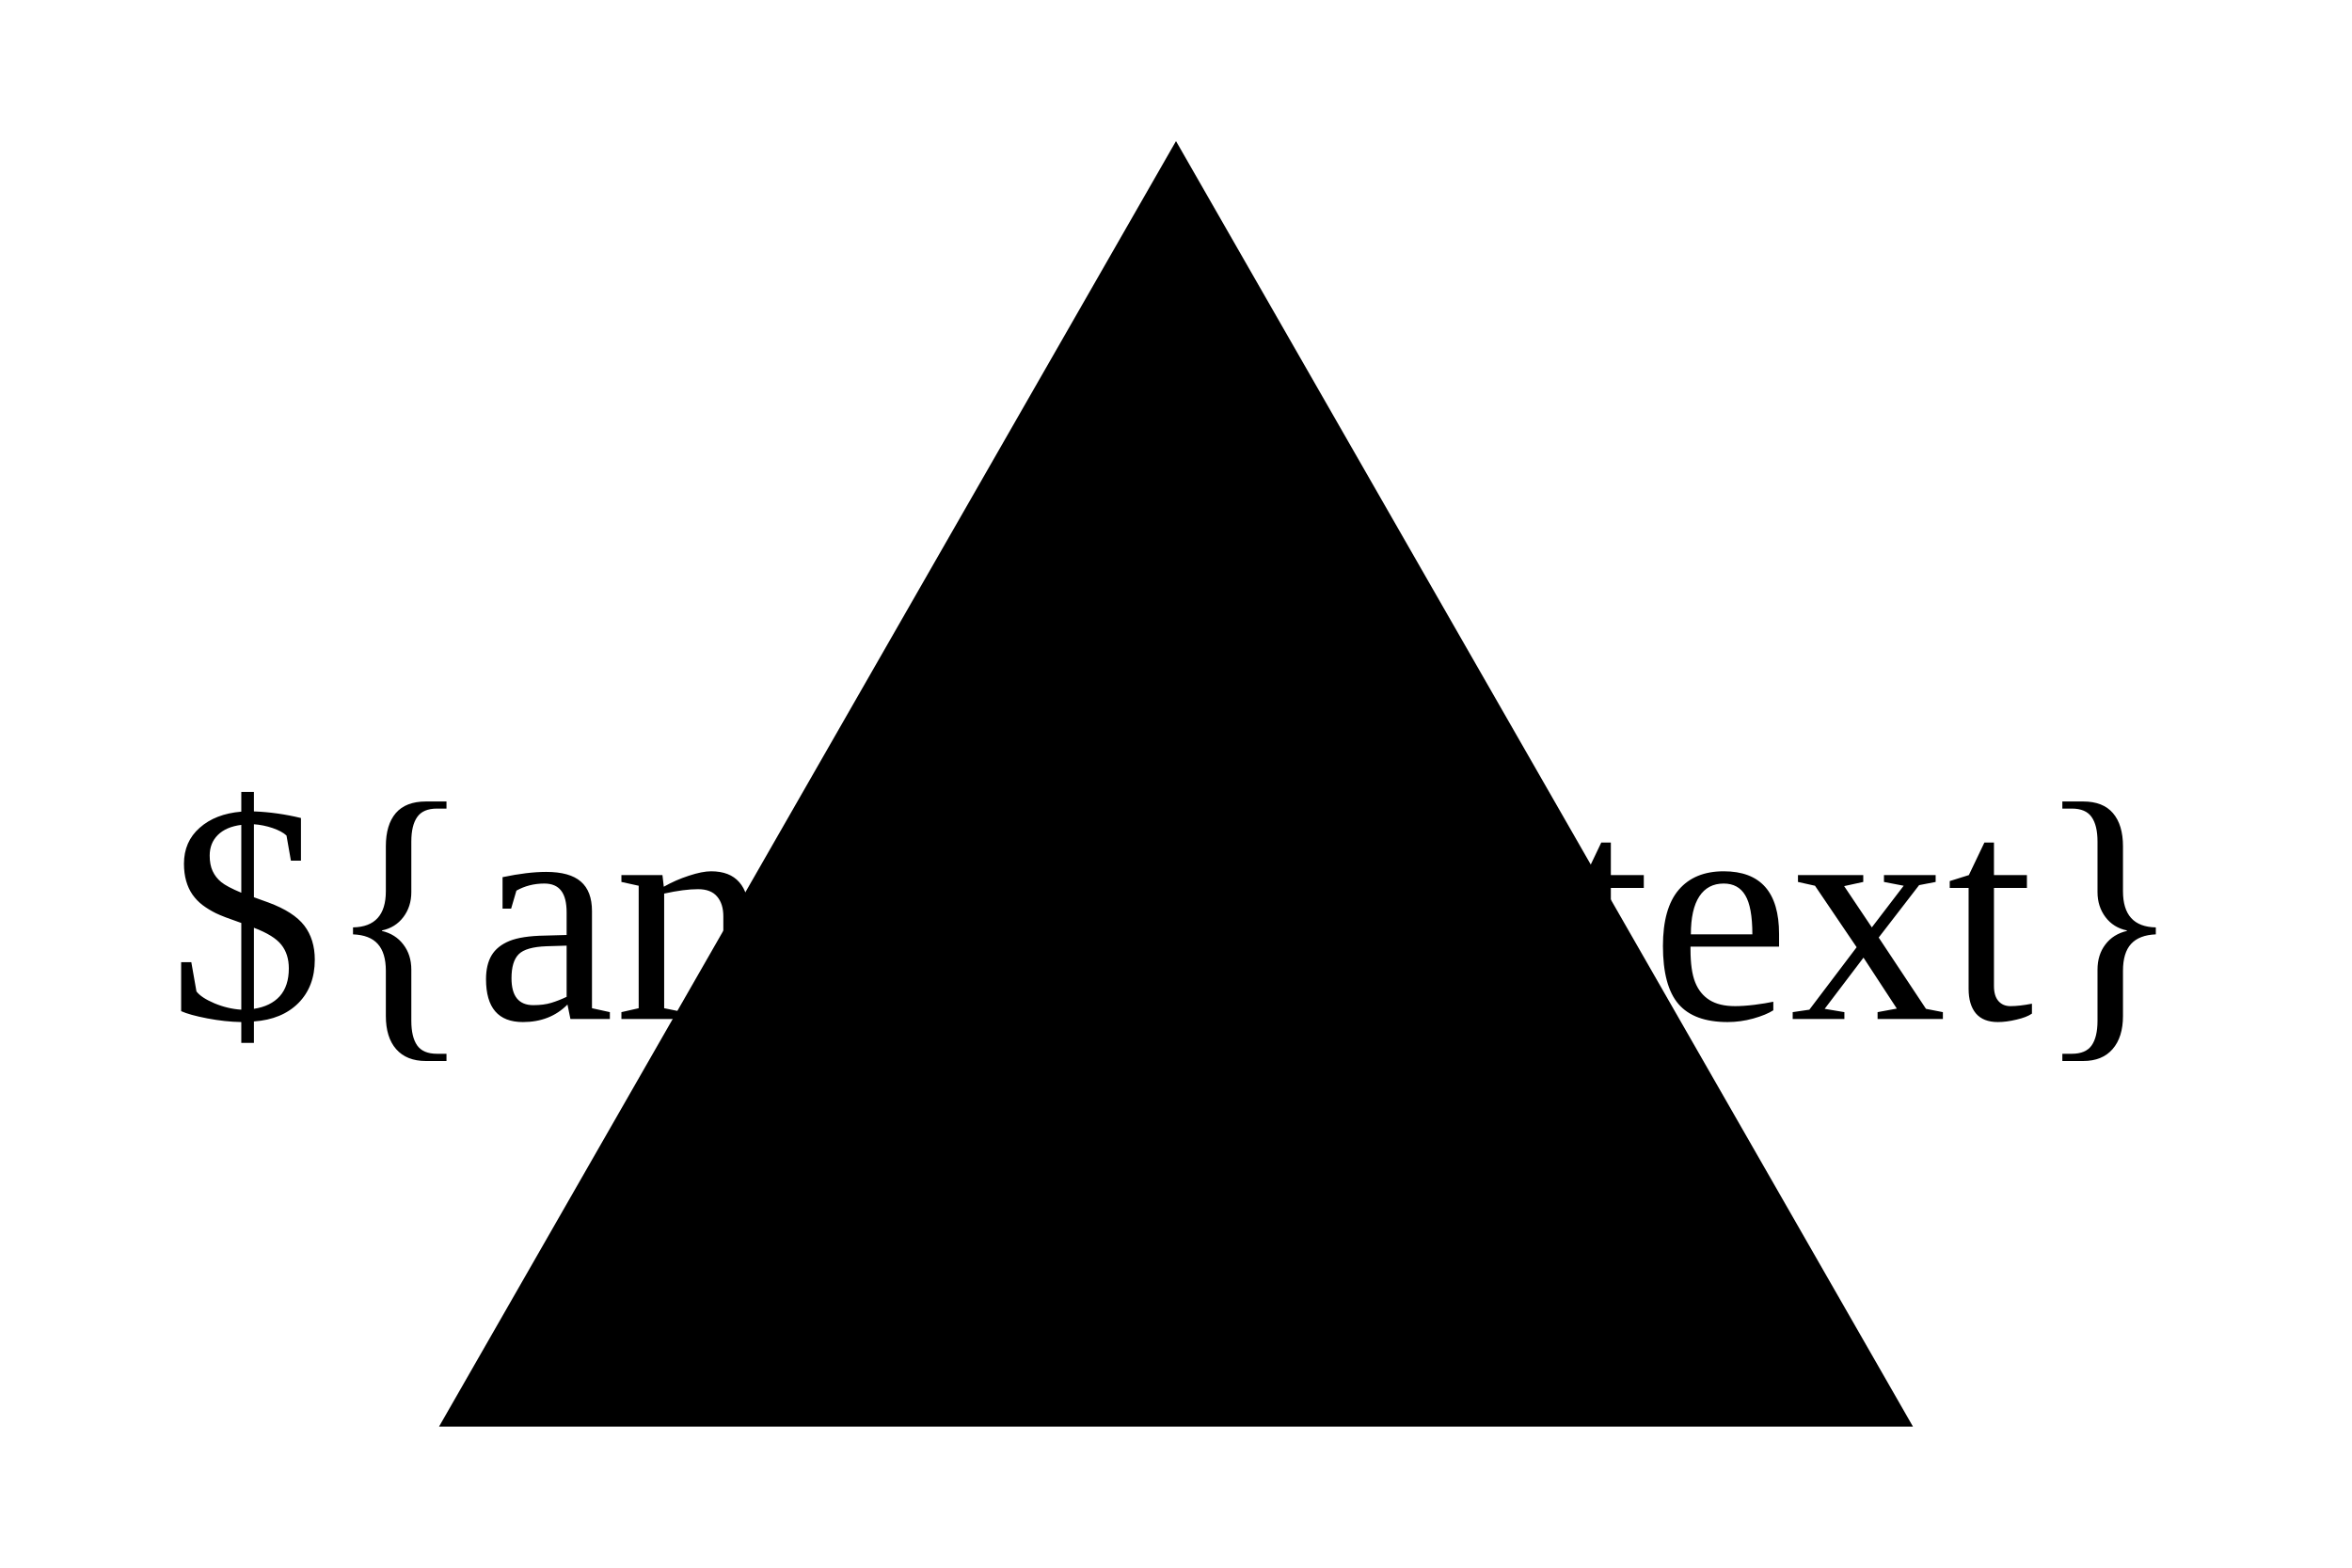
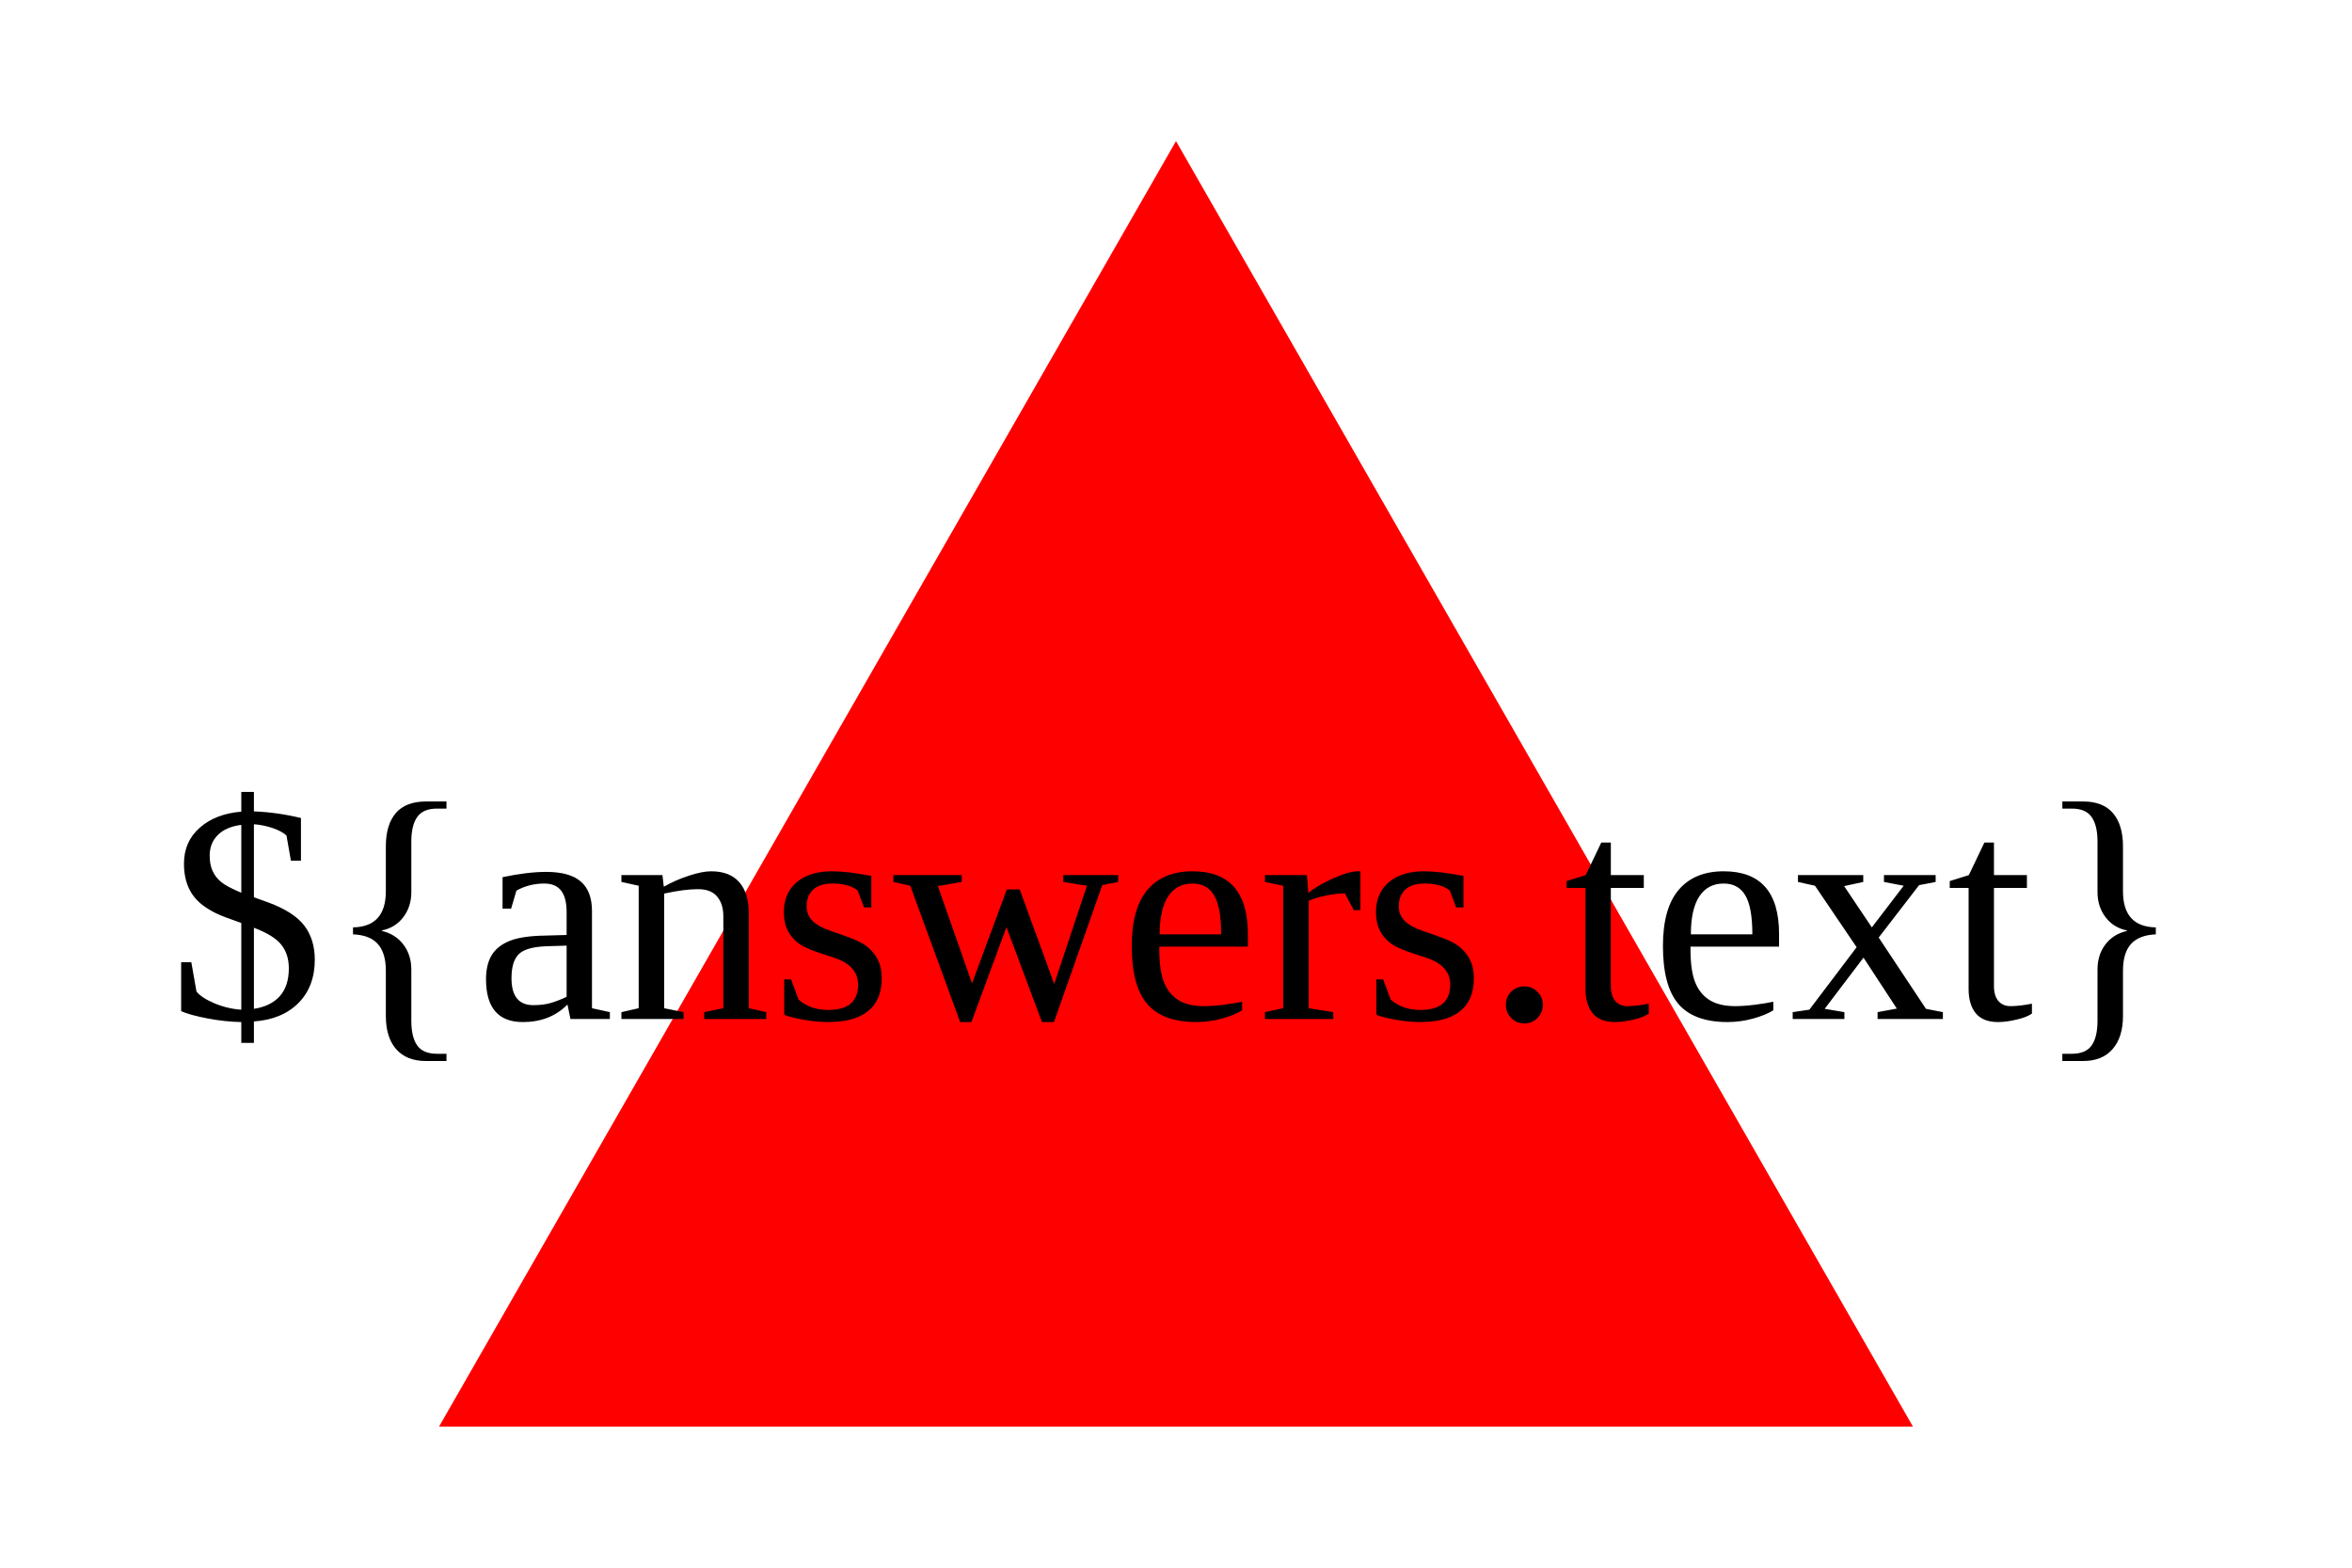
<svg xmlns="http://www.w3.org/2000/svg" version="1.1" width="300" height="200">
-   <g>${answers.shape}<polygon points="150, 18 244, 182 56, 182" fill="black" />
+   <g>${answers.shape}<polygon points="150, 18 244, 182 56, 182" fill="red" />
    <text x="150" y="130" text-anchor="middle" font-size="40" fill="${answers.textColor}">${answers.text}</text>
  </g>
</svg>
